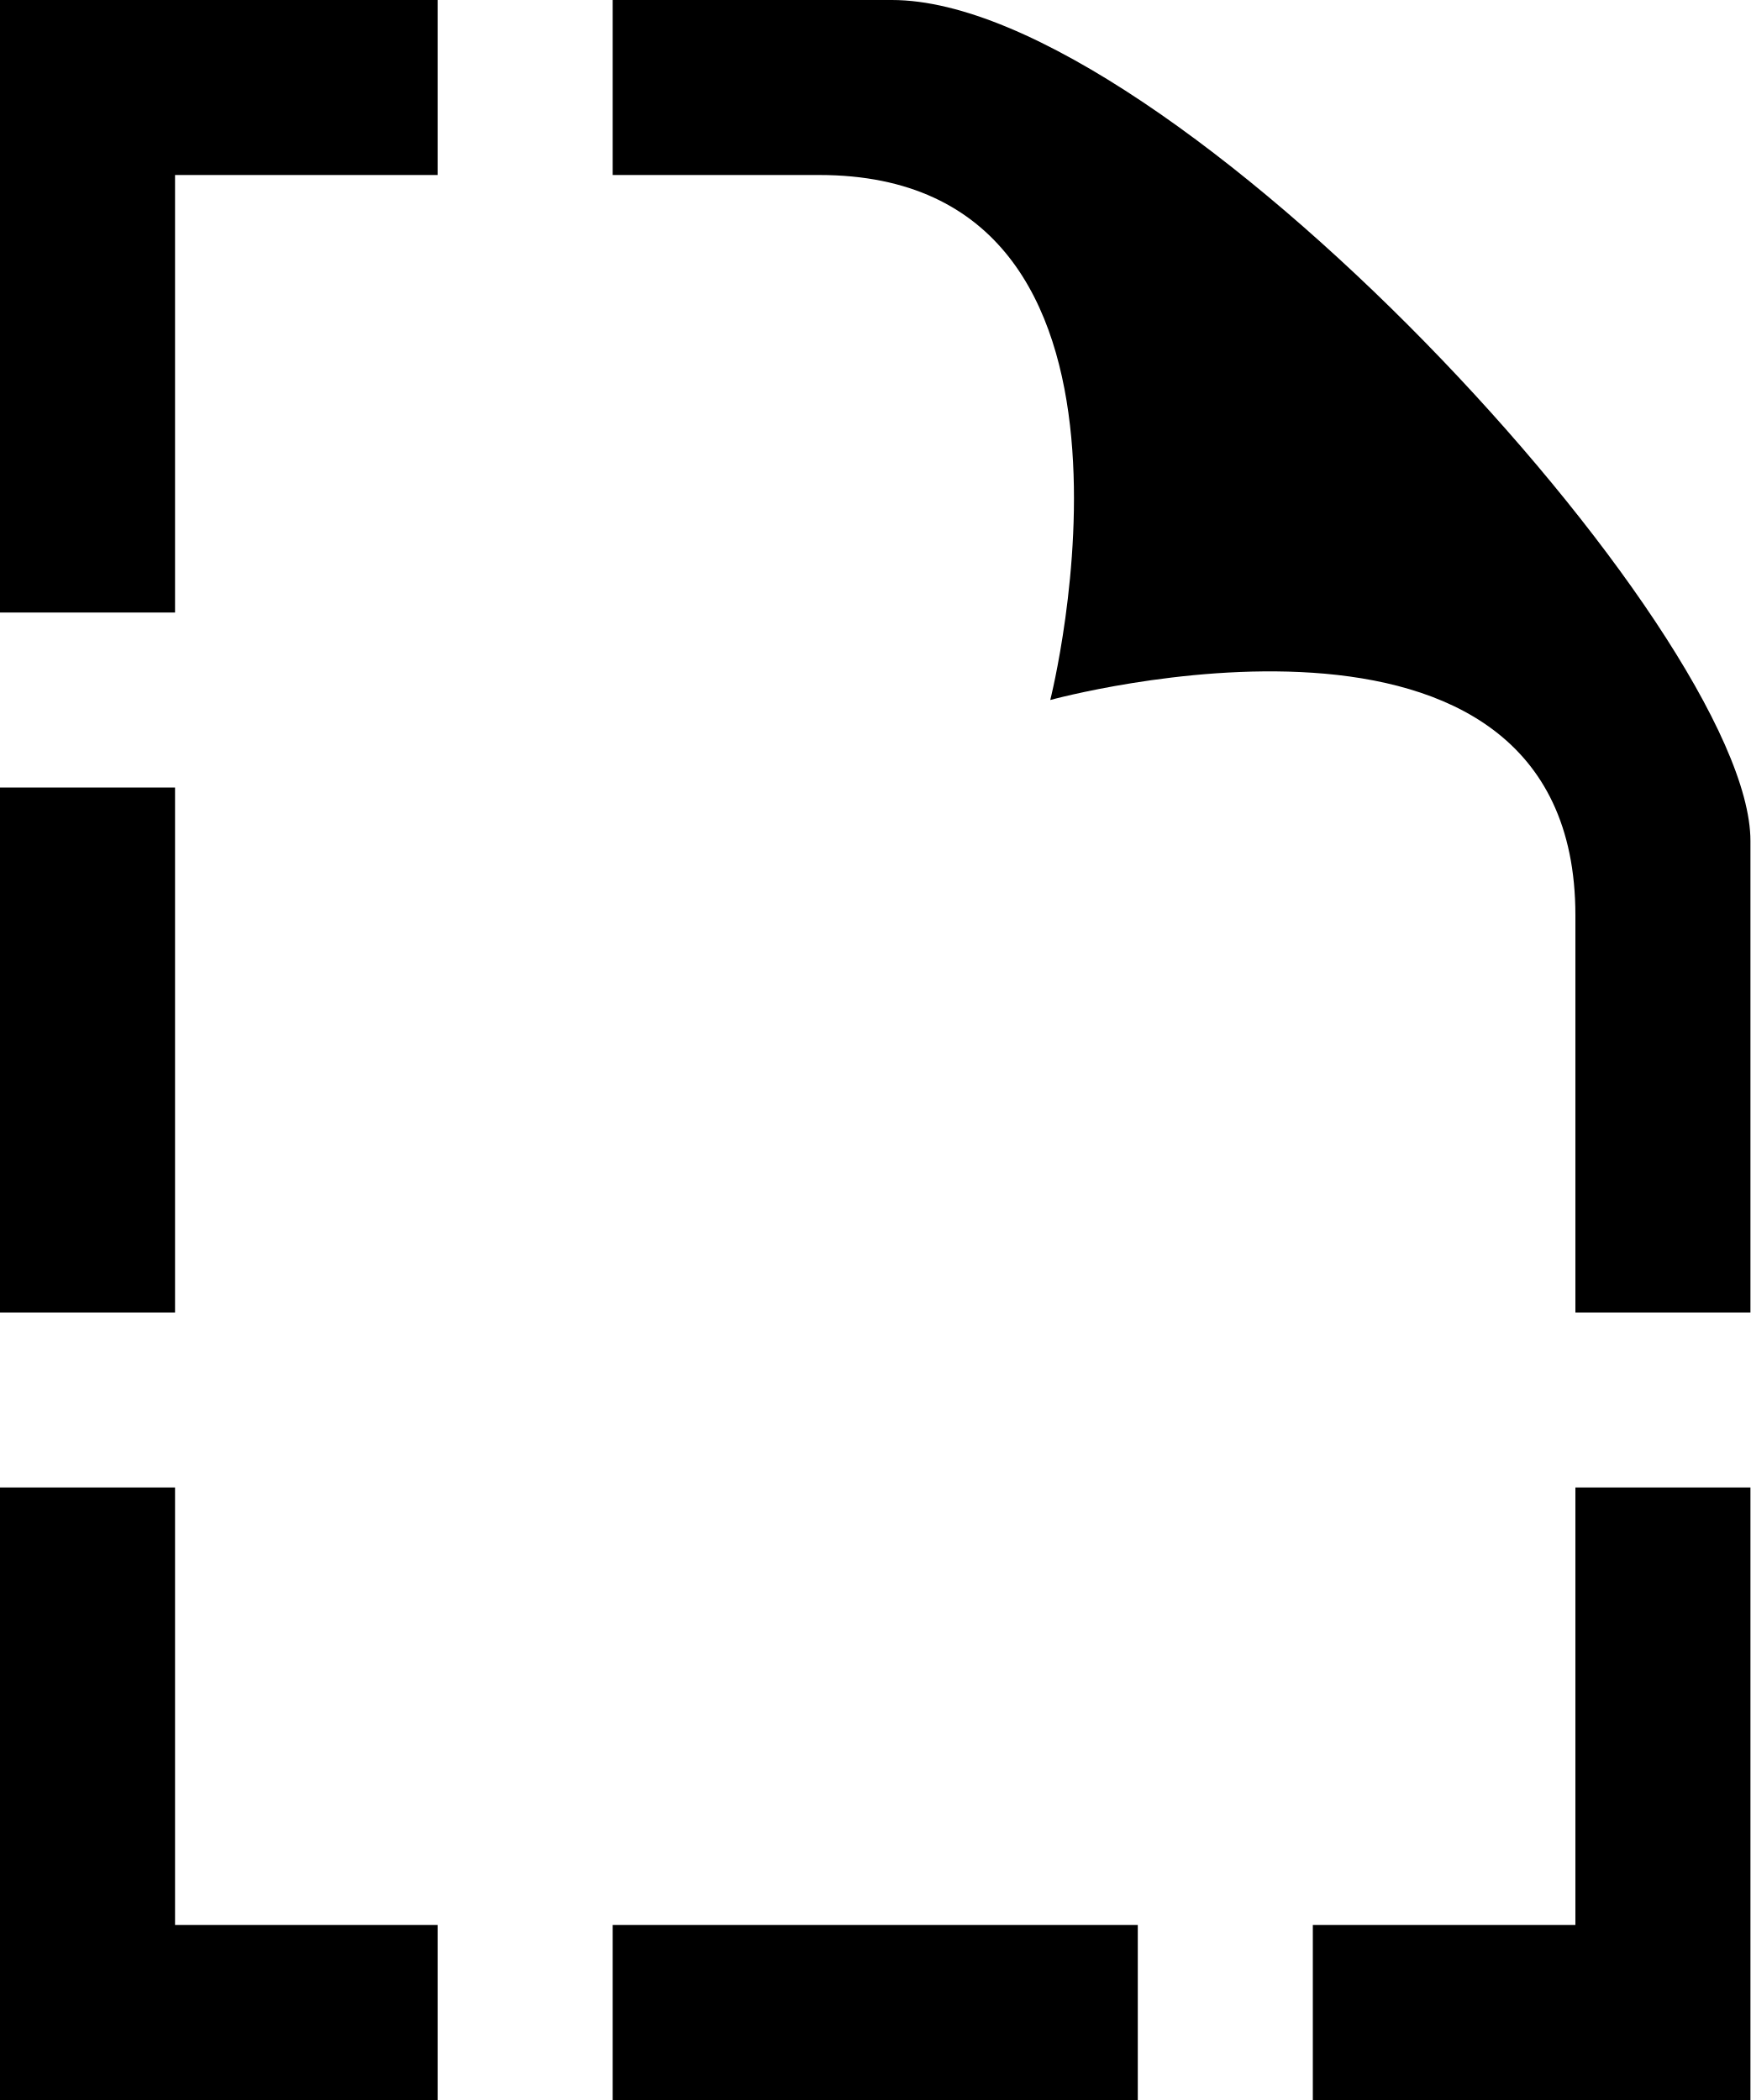
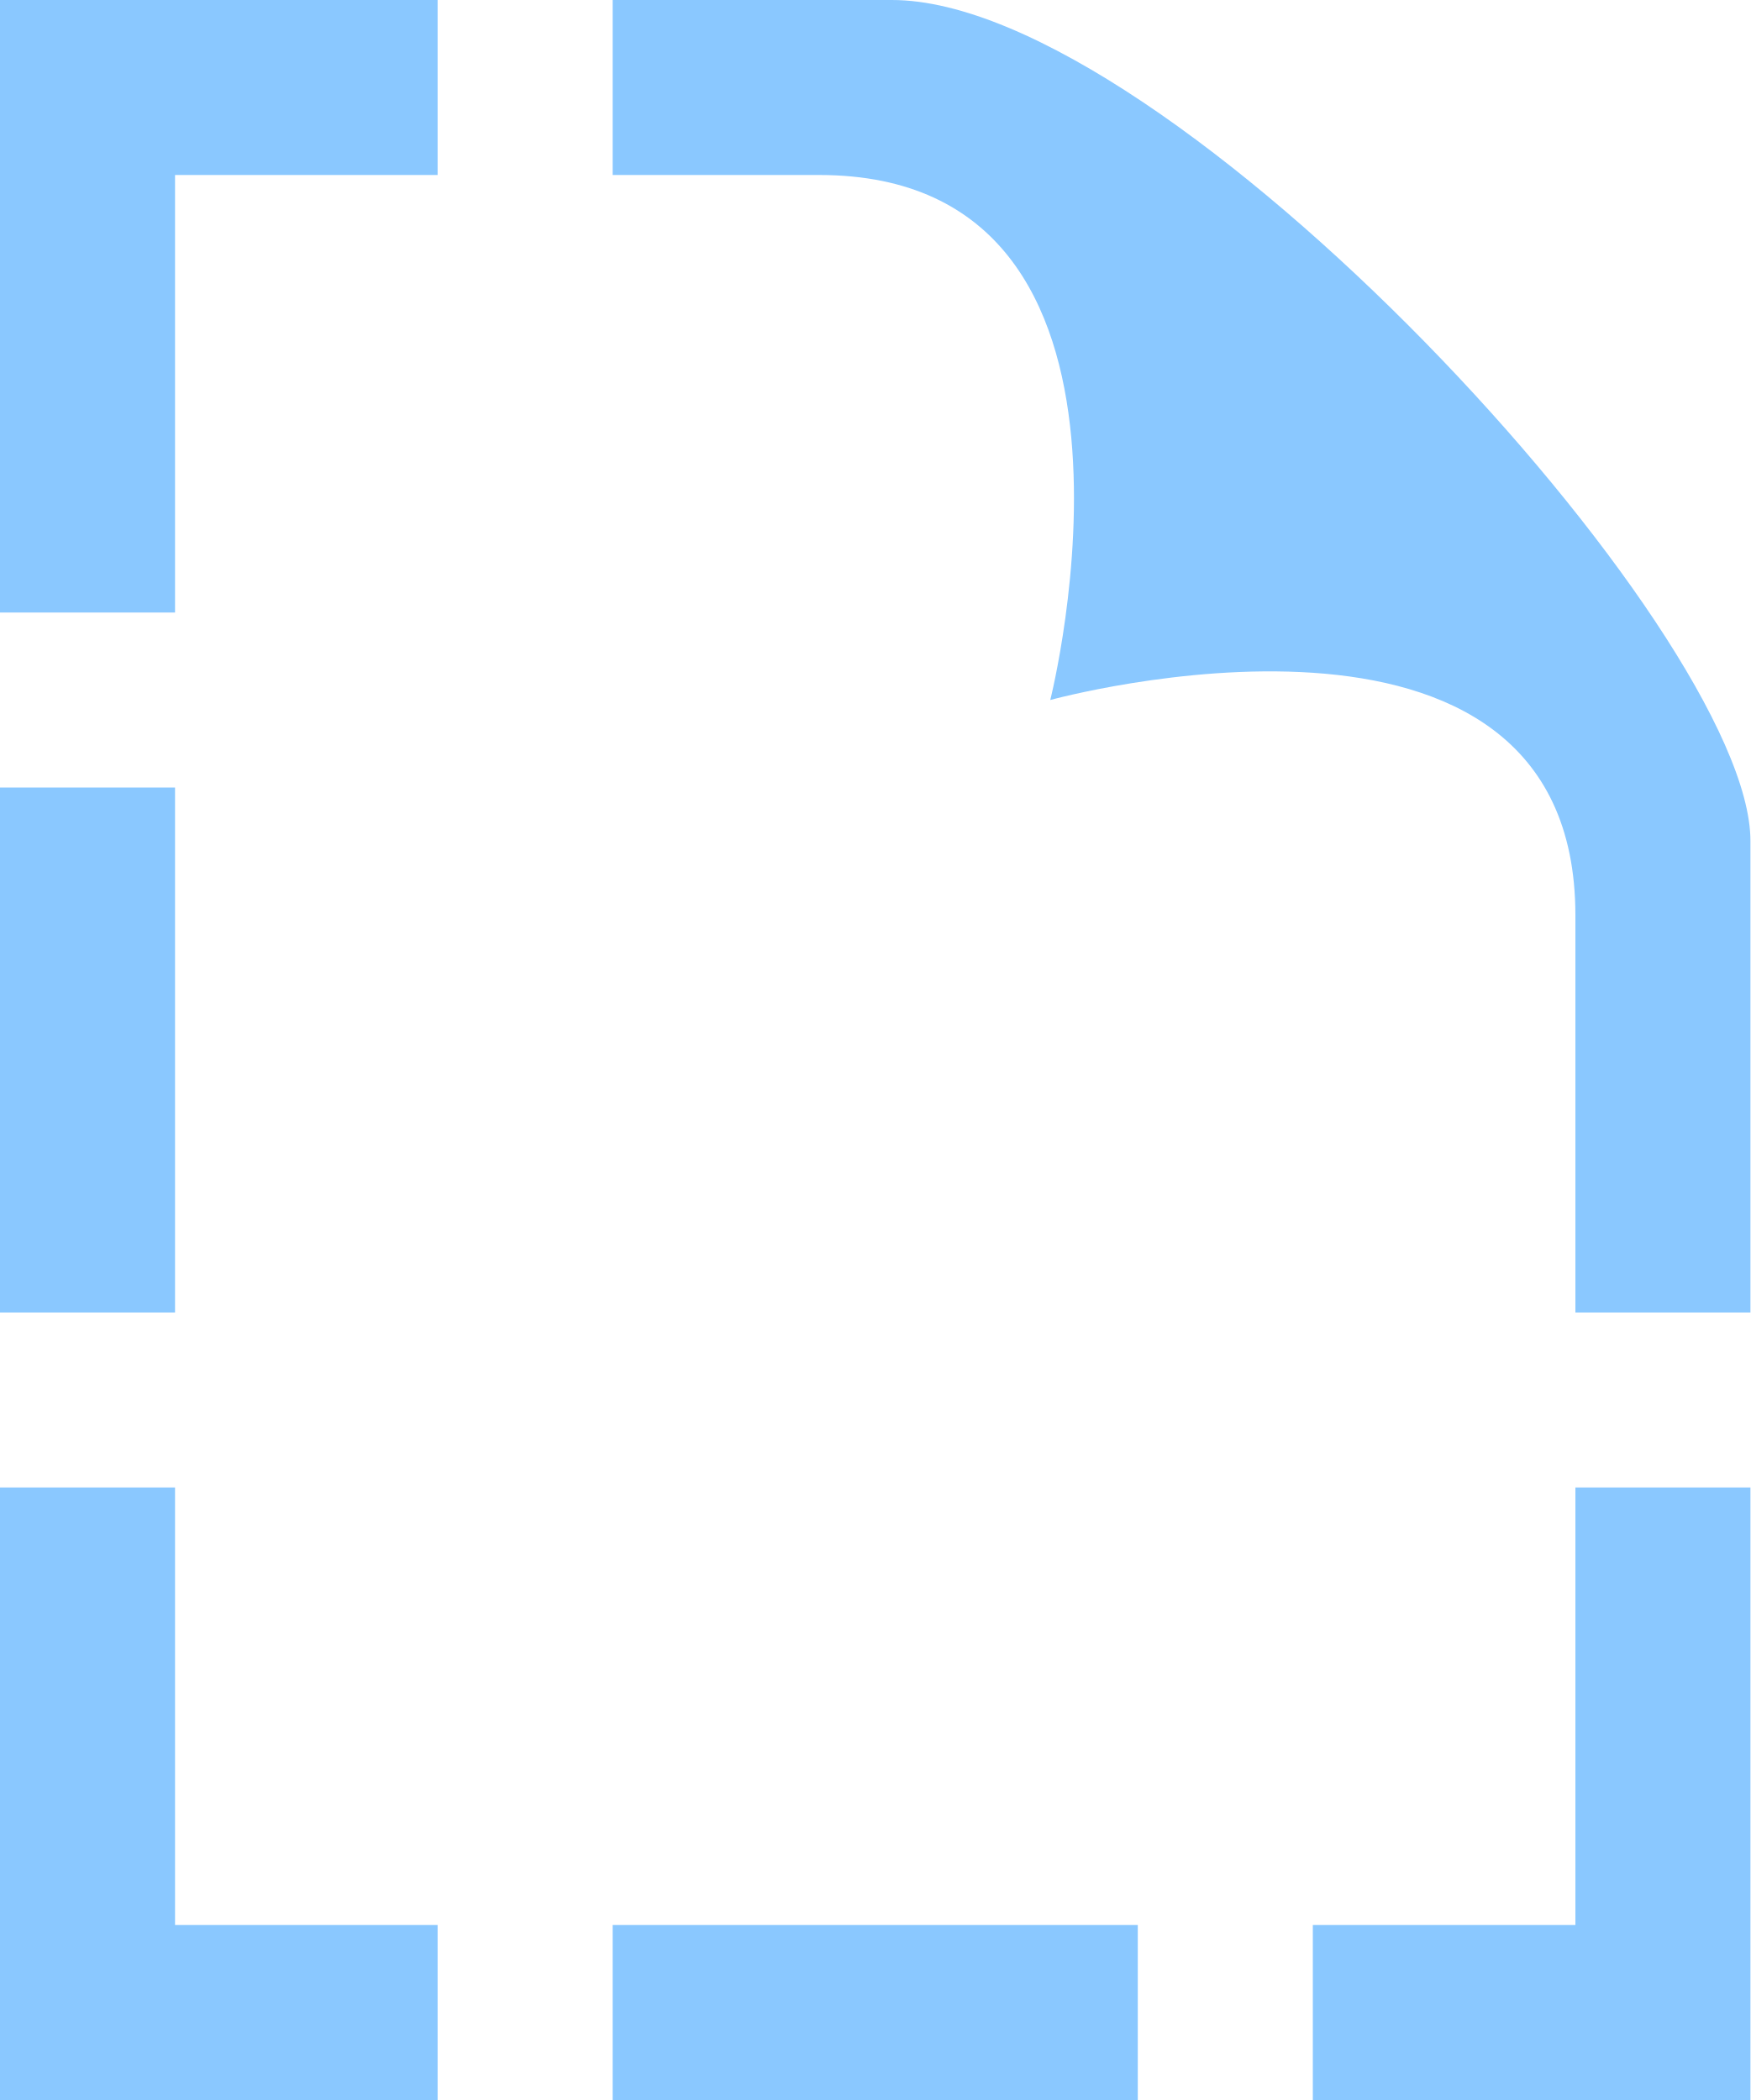
<svg xmlns="http://www.w3.org/2000/svg" viewBox="0 0 20 24">
  <g id="Layer_2" data-name="Layer 2">
    <g id="Layer_1-2" data-name="Layer 1">
      <g id="Layer_2-2" data-name="Layer 2">
        <g id="Layer_1-2-2" data-name="Layer 1-2">
-           <path d="M0,9H2v6H0ZM9.36,2C13.52,2,12,8,12,8s6-1.65,6,2.46V15h2V9.61C20,7.22,13.35,0,10.19,0H7V2ZM2,7V2H5V0H0V7ZM2,22V17H0v7H5V22Zm16-5v5H15v2h5V17ZM7,22v2h6V22Z" />
+           <path fill="#8ac8ff" d="M0,9H2v6H0ZM9.36,2C13.52,2,12,8,12,8s6-1.65,6,2.46V15h2V9.61C20,7.22,13.35,0,10.19,0H7V2ZM2,7V2H5V0H0V7ZM2,22V17H0v7H5V22Zm16-5v5H15v2h5V17ZM7,22v2h6V22Z" />
        </g>
      </g>
    </g>
  </g>
</svg>
